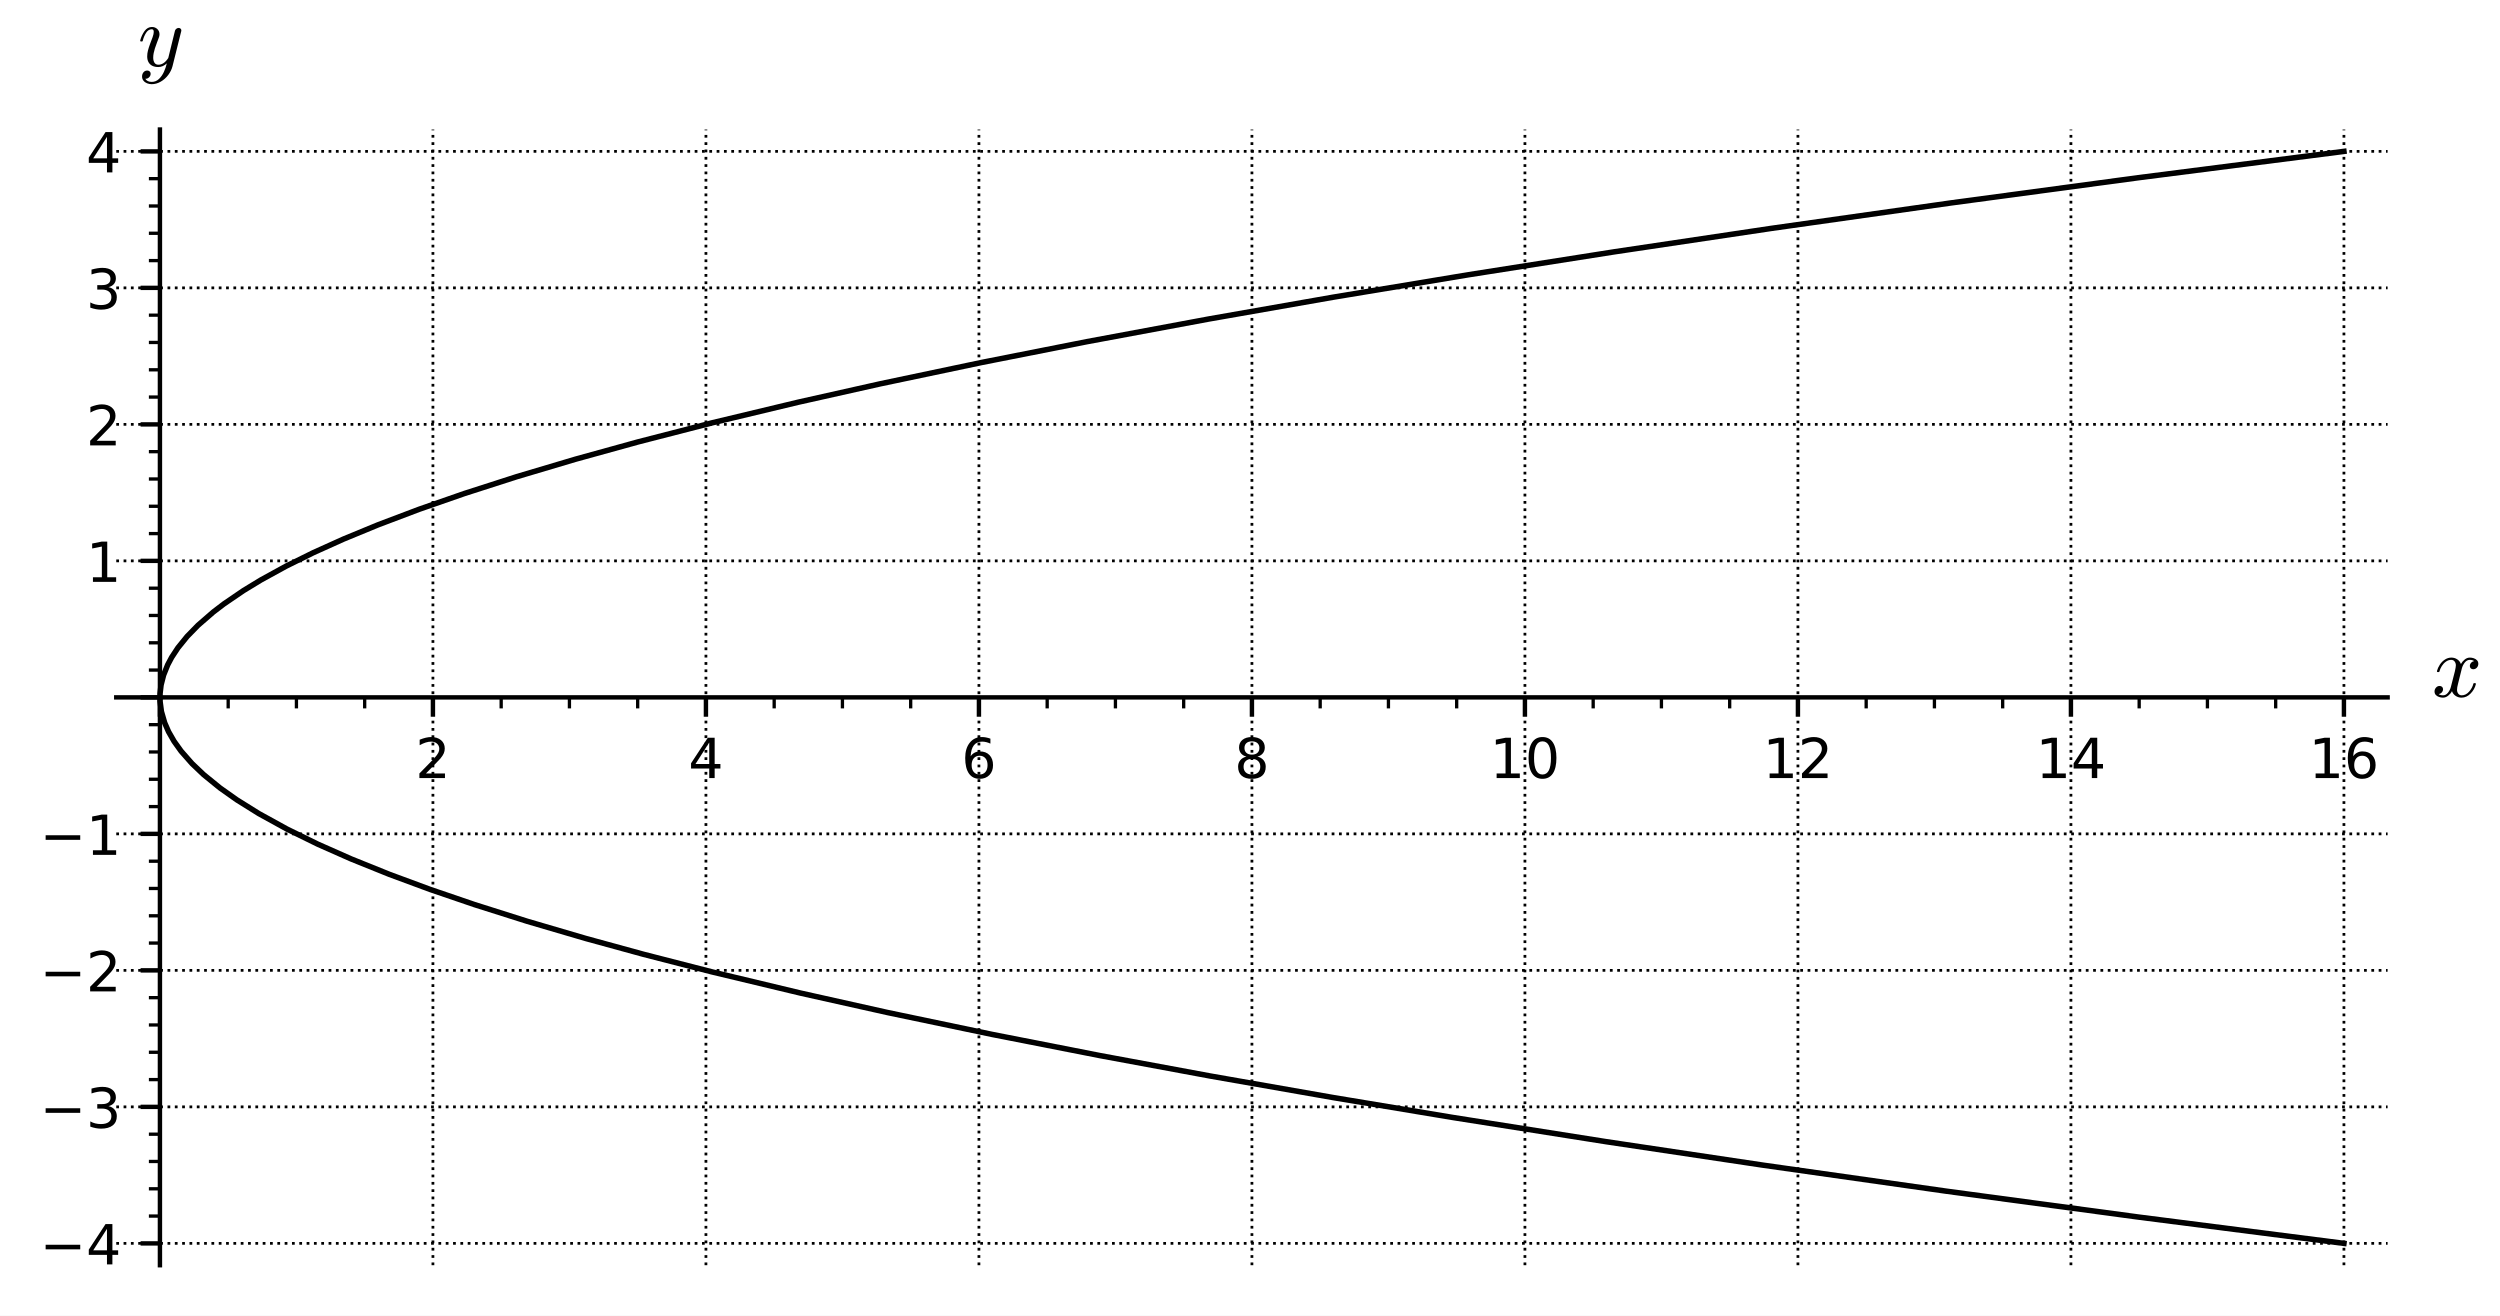
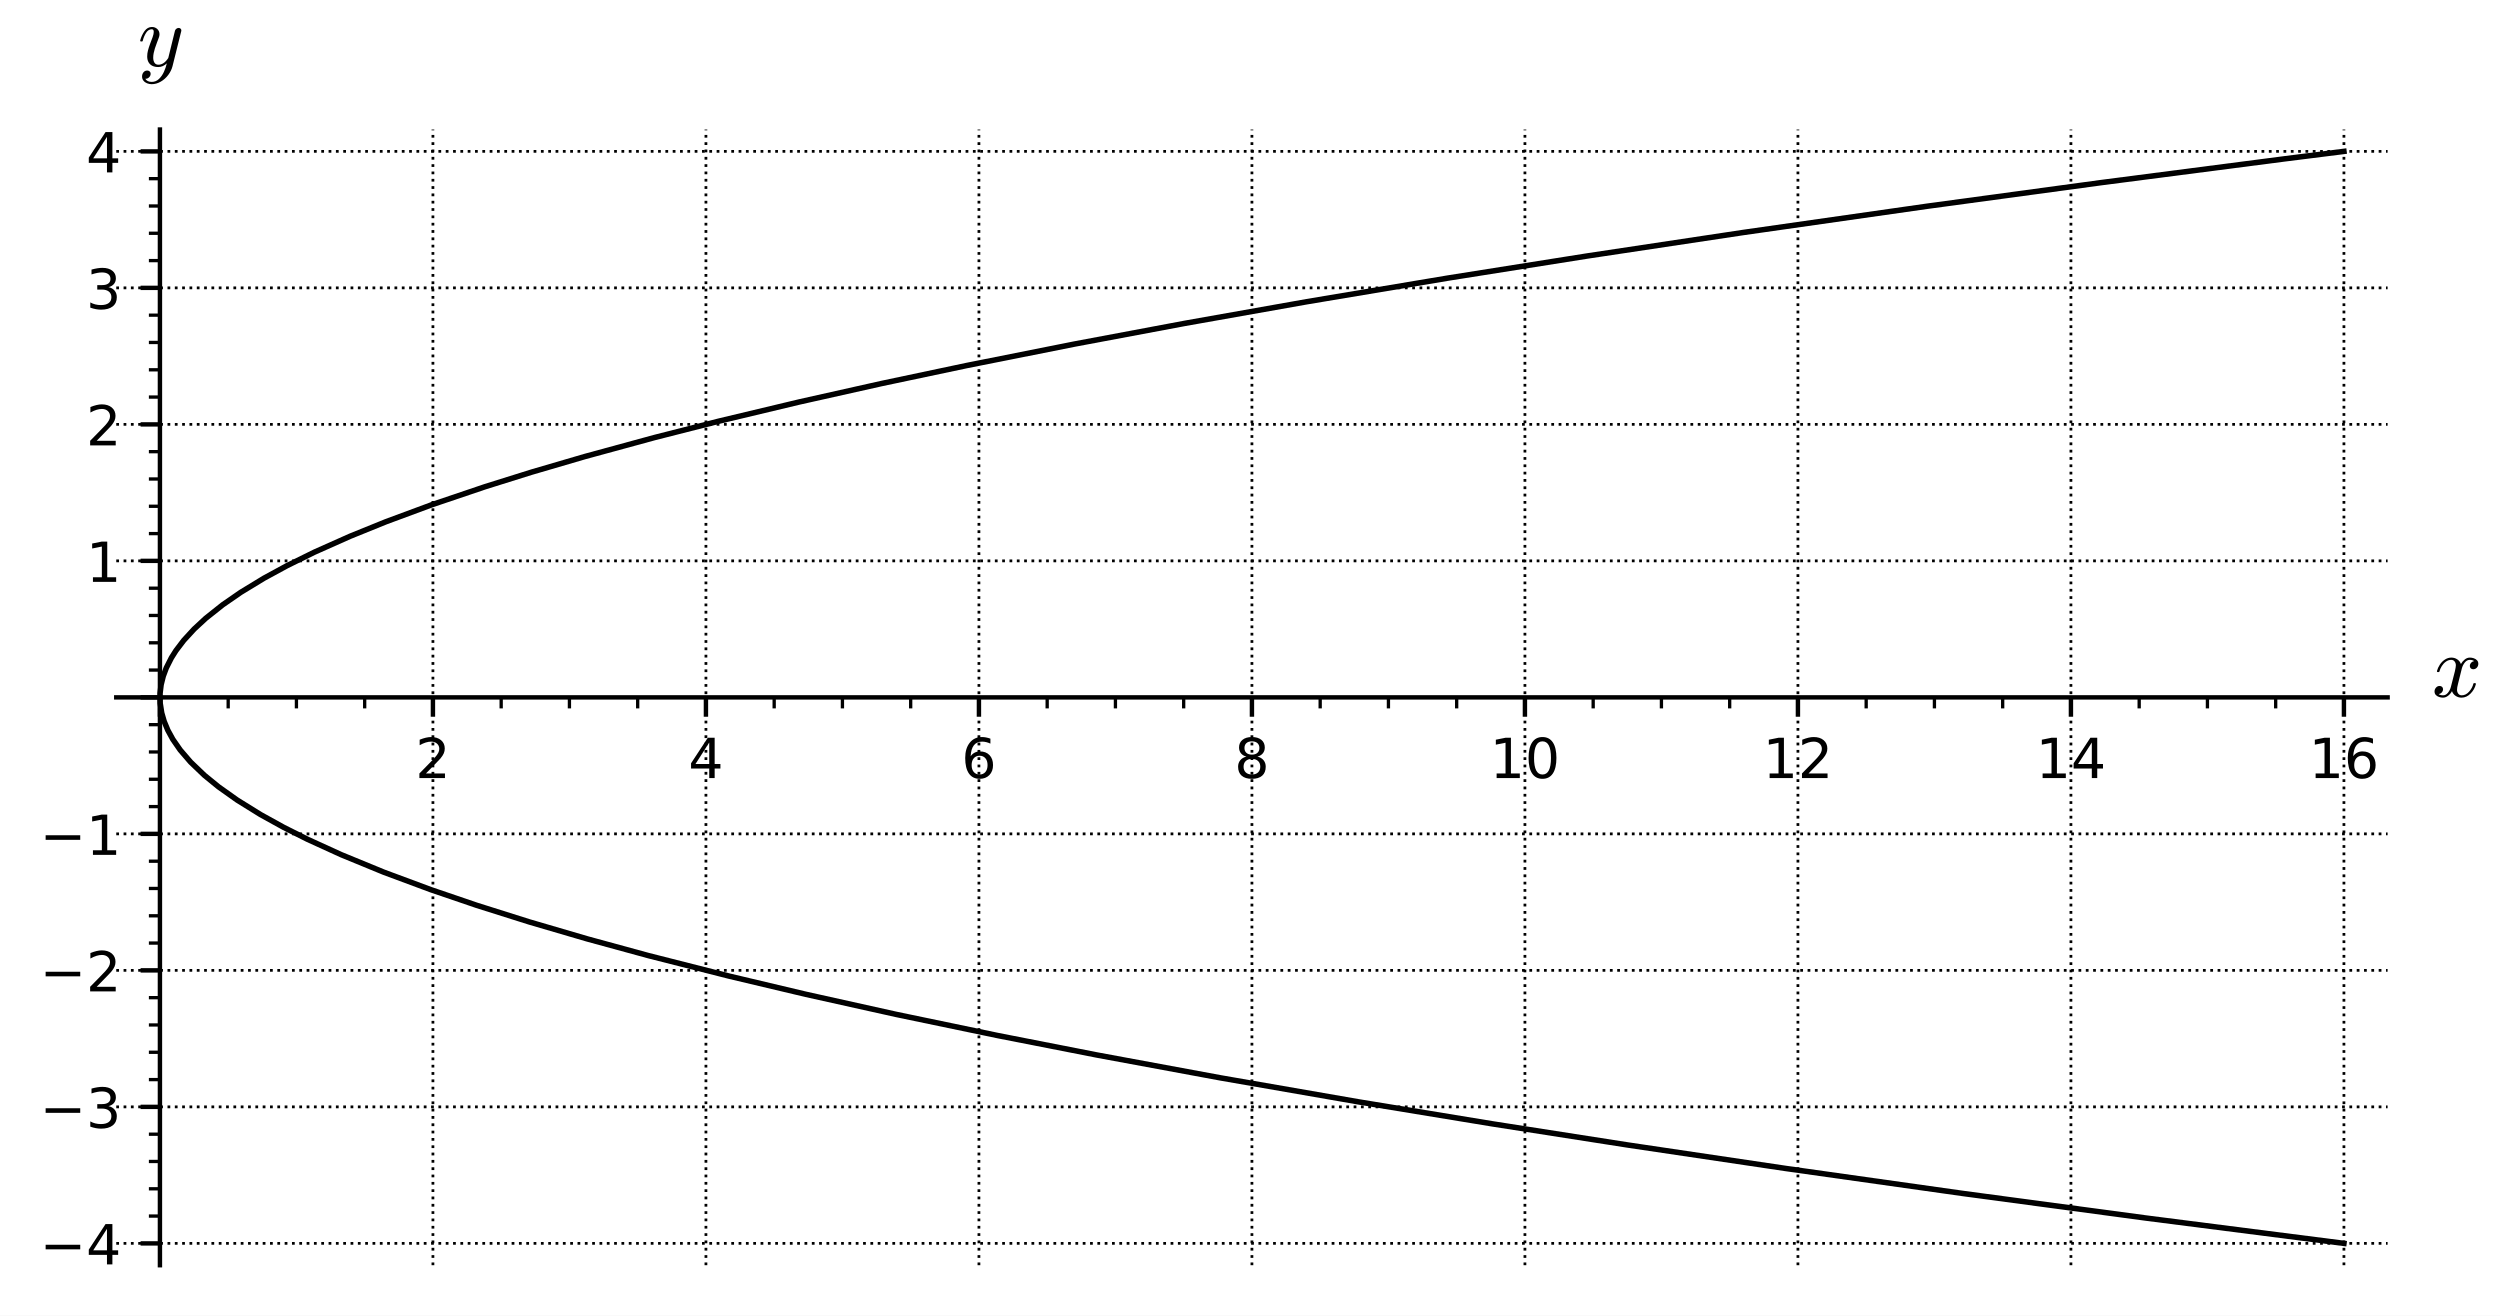
<svg xmlns="http://www.w3.org/2000/svg" xmlns:xlink="http://www.w3.org/1999/xlink" width="452.42pt" height="238.09pt" viewBox="0 0 452.42 238.09" version="1.1">
  <defs>
    <style type="text/css">*{stroke-linejoin: round; stroke-linecap: butt}</style>
  </defs>
  <g id="figure_1">
    <g id="patch_1">
      <path d="M 0 238.09  L 452.42 238.09  L 452.42 0  L 0 0  z " style="fill: #ffffff" />
    </g>
    <g id="axes_1">
      <g id="patch_2">
        <path d="M 21.038 228.964  L 432.08 228.964  L 432.08 23.442  L 21.038 23.442  z " style="fill: #ffffff" />
      </g>
      <g id="matplotlib.axis_1">
        <g id="xtick_1">
          <g id="line2d_1">
-             <path d="M 28.942 228.964  L 28.942 23.442  " clip-path="url(#p0430f685e8)" style="fill: none; stroke-dasharray: 0.5,0.825; stroke-dashoffset: 0; stroke: #000000; stroke-width: 0.5" />
+             <path d="M 28.942 228.964  L 28.942 23.442  " clip-path="url(#p45ef3d6499)" style="fill: none; stroke-dasharray: 0.5,0.825; stroke-dashoffset: 0; stroke: #000000; stroke-width: 0.5" />
          </g>
          <g id="line2d_2">
            <defs>
-               <path id="m84b4fc9e7e" d="M 0 0  L 0 3.5  " style="stroke: #000000; stroke-width: 0.8" />
+               <path id="m0d333bd5d6" d="M 0 0  L 0 3.5  " style="stroke: #000000; stroke-width: 0.8" />
            </defs>
            <g>
-               <use xlink:href="#m84b4fc9e7e" x="28.942" y="126.203" style="stroke: #000000; stroke-width: 0.8" />
+               <use xlink:href="#m0d333bd5d6" x="28.942" y="126.203" style="stroke: #000000; stroke-width: 0.8" />
            </g>
          </g>
        </g>
        <g id="xtick_2">
          <g id="line2d_3">
-             <path d="M 78.346 228.964  L 78.346 23.442  " clip-path="url(#p0430f685e8)" style="fill: none; stroke-dasharray: 0.5,0.825; stroke-dashoffset: 0; stroke: #000000; stroke-width: 0.5" />
+             <path d="M 78.346 228.964  L 78.346 23.442  " clip-path="url(#p45ef3d6499)" style="fill: none; stroke-dasharray: 0.5,0.825; stroke-dashoffset: 0; stroke: #000000; stroke-width: 0.5" />
          </g>
          <g id="line2d_4">
            <g>
-               <use xlink:href="#m84b4fc9e7e" x="78.346" y="126.203" style="stroke: #000000; stroke-width: 0.8" />
+               <use xlink:href="#m0d333bd5d6" x="78.346" y="126.203" style="stroke: #000000; stroke-width: 0.8" />
            </g>
          </g>
          <g id="text_1">
-             <g transform="translate(75.16511 140.8016) scale(0.1 -0.1)">
+             <g transform="translate(75.16512 140.8016) scale(0.1 -0.1)">
              <defs>
                <path id="DejaVuSans-32" d="M 1228 531  L 3431 531  L 3431 0  L 469 0  L 469 531  Q 828 903 1448 1529  Q 2069 2156 2228 2338  Q 2531 2678 2651 2914  Q 2772 3150 2772 3378  Q 2772 3750 2511 3984  Q 2250 4219 1831 4219  Q 1534 4219 1204 4116  Q 875 4013 500 3803  L 500 4441  Q 881 4594 1212 4672  Q 1544 4750 1819 4750  Q 2544 4750 2975 4387  Q 3406 4025 3406 3419  Q 3406 3131 3298 2873  Q 3191 2616 2906 2266  Q 2828 2175 2409 1742  Q 1991 1309 1228 531  z " transform="scale(0.015625)" />
              </defs>
              <use xlink:href="#DejaVuSans-32" />
            </g>
          </g>
        </g>
        <g id="xtick_3">
          <g id="line2d_5">
-             <path d="M 127.751 228.964  L 127.751 23.442  " clip-path="url(#p0430f685e8)" style="fill: none; stroke-dasharray: 0.5,0.825; stroke-dashoffset: 0; stroke: #000000; stroke-width: 0.5" />
+             <path d="M 127.751 228.964  L 127.751 23.442  " clip-path="url(#p45ef3d6499)" style="fill: none; stroke-dasharray: 0.5,0.825; stroke-dashoffset: 0; stroke: #000000; stroke-width: 0.5" />
          </g>
          <g id="line2d_6">
            <g>
-               <use xlink:href="#m84b4fc9e7e" x="127.751" y="126.203" style="stroke: #000000; stroke-width: 0.8" />
+               <use xlink:href="#m0d333bd5d6" x="127.751" y="126.203" style="stroke: #000000; stroke-width: 0.8" />
            </g>
          </g>
          <g id="text_2">
            <g transform="translate(124.5693 140.8016) scale(0.1 -0.1)">
              <defs>
                <path id="DejaVuSans-34" d="M 2419 4116  L 825 1625  L 2419 1625  L 2419 4116  z M 2253 4666  L 3047 4666  L 3047 1625  L 3713 1625  L 3713 1100  L 3047 1100  L 3047 0  L 2419 0  L 2419 1100  L 313 1100  L 313 1709  L 2253 4666  z " transform="scale(0.015625)" />
              </defs>
              <use xlink:href="#DejaVuSans-34" />
            </g>
          </g>
        </g>
        <g id="xtick_4">
          <g id="line2d_7">
-             <path d="M 177.155 228.964  L 177.155 23.442  " clip-path="url(#p0430f685e8)" style="fill: none; stroke-dasharray: 0.5,0.825; stroke-dashoffset: 0; stroke: #000000; stroke-width: 0.5" />
+             <path d="M 177.155 228.964  L 177.155 23.442  " clip-path="url(#p45ef3d6499)" style="fill: none; stroke-dasharray: 0.5,0.825; stroke-dashoffset: 0; stroke: #000000; stroke-width: 0.5" />
          </g>
          <g id="line2d_8">
            <g>
-               <use xlink:href="#m84b4fc9e7e" x="177.155" y="126.203" style="stroke: #000000; stroke-width: 0.8" />
+               <use xlink:href="#m0d333bd5d6" x="177.155" y="126.203" style="stroke: #000000; stroke-width: 0.8" />
            </g>
          </g>
          <g id="text_3">
-             <g transform="translate(173.9734 140.8016) scale(0.1 -0.1)">
+             <g transform="translate(173.9735 140.8016) scale(0.1 -0.1)">
              <defs>
                <path id="DejaVuSans-36" d="M 2113 2584  Q 1688 2584 1439 2293  Q 1191 2003 1191 1497  Q 1191 994 1439 701  Q 1688 409 2113 409  Q 2538 409 2786 701  Q 3034 994 3034 1497  Q 3034 2003 2786 2293  Q 2538 2584 2113 2584  z M 3366 4563  L 3366 3988  Q 3128 4100 2886 4159  Q 2644 4219 2406 4219  Q 1781 4219 1451 3797  Q 1122 3375 1075 2522  Q 1259 2794 1537 2939  Q 1816 3084 2150 3084  Q 2853 3084 3261 2657  Q 3669 2231 3669 1497  Q 3669 778 3244 343  Q 2819 -91 2113 -91  Q 1303 -91 875 529  Q 447 1150 447 2328  Q 447 3434 972 4092  Q 1497 4750 2381 4750  Q 2619 4750 2861 4703  Q 3103 4656 3366 4563  z " transform="scale(0.015625)" />
              </defs>
              <use xlink:href="#DejaVuSans-36" />
            </g>
          </g>
        </g>
        <g id="xtick_5">
          <g id="line2d_9">
-             <path d="M 226.559 228.964  L 226.559 23.442  " clip-path="url(#p0430f685e8)" style="fill: none; stroke-dasharray: 0.5,0.825; stroke-dashoffset: 0; stroke: #000000; stroke-width: 0.5" />
+             <path d="M 226.559 228.964  L 226.559 23.442  " clip-path="url(#p45ef3d6499)" style="fill: none; stroke-dasharray: 0.5,0.825; stroke-dashoffset: 0; stroke: #000000; stroke-width: 0.5" />
          </g>
          <g id="line2d_10">
            <g>
-               <use xlink:href="#m84b4fc9e7e" x="226.559" y="126.203" style="stroke: #000000; stroke-width: 0.8" />
+               <use xlink:href="#m0d333bd5d6" x="226.559" y="126.203" style="stroke: #000000; stroke-width: 0.8" />
            </g>
          </g>
          <g id="text_4">
-             <g transform="translate(223.3776 140.8016) scale(0.1 -0.1)">
+             <g transform="translate(223.3777 140.8016) scale(0.1 -0.1)">
              <defs>
                <path id="DejaVuSans-38" d="M 2034 2216  Q 1584 2216 1326 1975  Q 1069 1734 1069 1313  Q 1069 891 1326 650  Q 1584 409 2034 409  Q 2484 409 2743 651  Q 3003 894 3003 1313  Q 3003 1734 2745 1975  Q 2488 2216 2034 2216  z M 1403 2484  Q 997 2584 770 2862  Q 544 3141 544 3541  Q 544 4100 942 4425  Q 1341 4750 2034 4750  Q 2731 4750 3128 4425  Q 3525 4100 3525 3541  Q 3525 3141 3298 2862  Q 3072 2584 2669 2484  Q 3125 2378 3379 2068  Q 3634 1759 3634 1313  Q 3634 634 3220 271  Q 2806 -91 2034 -91  Q 1263 -91 848 271  Q 434 634 434 1313  Q 434 1759 690 2068  Q 947 2378 1403 2484  z M 1172 3481  Q 1172 3119 1398 2916  Q 1625 2713 2034 2713  Q 2441 2713 2670 2916  Q 2900 3119 2900 3481  Q 2900 3844 2670 4047  Q 2441 4250 2034 4250  Q 1625 4250 1398 4047  Q 1172 3844 1172 3481  z " transform="scale(0.015625)" />
              </defs>
              <use xlink:href="#DejaVuSans-38" />
            </g>
          </g>
        </g>
        <g id="xtick_6">
          <g id="line2d_11">
-             <path d="M 275.963 228.964  L 275.963 23.442  " clip-path="url(#p0430f685e8)" style="fill: none; stroke-dasharray: 0.5,0.825; stroke-dashoffset: 0; stroke: #000000; stroke-width: 0.5" />
+             <path d="M 275.963 228.964  L 275.963 23.442  " clip-path="url(#p45ef3d6499)" style="fill: none; stroke-dasharray: 0.5,0.825; stroke-dashoffset: 0; stroke: #000000; stroke-width: 0.5" />
          </g>
          <g id="line2d_12">
            <g>
-               <use xlink:href="#m84b4fc9e7e" x="275.963" y="126.203" style="stroke: #000000; stroke-width: 0.8" />
+               <use xlink:href="#m0d333bd5d6" x="275.963" y="126.203" style="stroke: #000000; stroke-width: 0.8" />
            </g>
          </g>
          <g id="text_5">
-             <g transform="translate(269.6005 140.8016) scale(0.1 -0.1)">
+             <g transform="translate(269.6006 140.8016) scale(0.1 -0.1)">
              <defs>
                <path id="DejaVuSans-31" d="M 794 531  L 1825 531  L 1825 4091  L 703 3866  L 703 4441  L 1819 4666  L 2450 4666  L 2450 531  L 3481 531  L 3481 0  L 794 0  L 794 531  z " transform="scale(0.015625)" />
                <path id="DejaVuSans-30" d="M 2034 4250  Q 1547 4250 1301 3770  Q 1056 3291 1056 2328  Q 1056 1369 1301 889  Q 1547 409 2034 409  Q 2525 409 2770 889  Q 3016 1369 3016 2328  Q 3016 3291 2770 3770  Q 2525 4250 2034 4250  z M 2034 4750  Q 2819 4750 3233 4129  Q 3647 3509 3647 2328  Q 3647 1150 3233 529  Q 2819 -91 2034 -91  Q 1250 -91 836 529  Q 422 1150 422 2328  Q 422 3509 836 4129  Q 1250 4750 2034 4750  z " transform="scale(0.015625)" />
              </defs>
              <use xlink:href="#DejaVuSans-31" />
              <use xlink:href="#DejaVuSans-30" x="63.623" />
            </g>
          </g>
        </g>
        <g id="xtick_7">
          <g id="line2d_13">
-             <path d="M 325.367 228.964  L 325.367 23.442  " clip-path="url(#p0430f685e8)" style="fill: none; stroke-dasharray: 0.5,0.825; stroke-dashoffset: 0; stroke: #000000; stroke-width: 0.5" />
+             <path d="M 325.367 228.964  L 325.367 23.442  " clip-path="url(#p45ef3d6499)" style="fill: none; stroke-dasharray: 0.5,0.825; stroke-dashoffset: 0; stroke: #000000; stroke-width: 0.5" />
          </g>
          <g id="line2d_14">
            <g>
-               <use xlink:href="#m84b4fc9e7e" x="325.367" y="126.203" style="stroke: #000000; stroke-width: 0.8" />
+               <use xlink:href="#m0d333bd5d6" x="325.367" y="126.203" style="stroke: #000000; stroke-width: 0.8" />
            </g>
          </g>
          <g id="text_6">
-             <g transform="translate(319.0047 140.8016) scale(0.1 -0.1)">
+             <g transform="translate(319.0048 140.8016) scale(0.1 -0.1)">
              <use xlink:href="#DejaVuSans-31" />
              <use xlink:href="#DejaVuSans-32" x="63.623" />
            </g>
          </g>
        </g>
        <g id="xtick_8">
          <g id="line2d_15">
-             <path d="M 374.771 228.964  L 374.771 23.442  " clip-path="url(#p0430f685e8)" style="fill: none; stroke-dasharray: 0.5,0.825; stroke-dashoffset: 0; stroke: #000000; stroke-width: 0.5" />
+             <path d="M 374.771 228.964  L 374.771 23.442  " clip-path="url(#p45ef3d6499)" style="fill: none; stroke-dasharray: 0.5,0.825; stroke-dashoffset: 0; stroke: #000000; stroke-width: 0.5" />
          </g>
          <g id="line2d_16">
            <g>
-               <use xlink:href="#m84b4fc9e7e" x="374.771" y="126.203" style="stroke: #000000; stroke-width: 0.8" />
+               <use xlink:href="#m0d333bd5d6" x="374.771" y="126.203" style="stroke: #000000; stroke-width: 0.8" />
            </g>
          </g>
          <g id="text_7">
-             <g transform="translate(368.4089 140.8016) scale(0.1 -0.1)">
+             <g transform="translate(368.409 140.8016) scale(0.1 -0.1)">
              <use xlink:href="#DejaVuSans-31" />
              <use xlink:href="#DejaVuSans-34" x="63.623" />
            </g>
          </g>
        </g>
        <g id="xtick_9">
          <g id="line2d_17">
-             <path d="M 424.176 228.964  L 424.176 23.442  " clip-path="url(#p0430f685e8)" style="fill: none; stroke-dasharray: 0.5,0.825; stroke-dashoffset: 0; stroke: #000000; stroke-width: 0.5" />
+             <path d="M 424.176 228.964  L 424.176 23.442  " clip-path="url(#p45ef3d6499)" style="fill: none; stroke-dasharray: 0.5,0.825; stroke-dashoffset: 0; stroke: #000000; stroke-width: 0.5" />
          </g>
          <g id="line2d_18">
            <g>
-               <use xlink:href="#m84b4fc9e7e" x="424.176" y="126.203" style="stroke: #000000; stroke-width: 0.8" />
+               <use xlink:href="#m0d333bd5d6" x="424.176" y="126.203" style="stroke: #000000; stroke-width: 0.8" />
            </g>
          </g>
          <g id="text_8">
-             <g transform="translate(417.8131 140.8016) scale(0.1 -0.1)">
+             <g transform="translate(417.8132 140.8016) scale(0.1 -0.1)">
              <use xlink:href="#DejaVuSans-31" />
              <use xlink:href="#DejaVuSans-36" x="63.623" />
            </g>
          </g>
        </g>
        <g id="xtick_10">
          <g id="line2d_19">
            <defs>
-               <path id="mc4061a66c7" d="M 0 0  L 0 2  " style="stroke: #000000; stroke-width: 0.6" />
+               <path id="mef9c9b6885" d="M 0 0  L 0 2  " style="stroke: #000000; stroke-width: 0.6" />
            </defs>
            <g>
-               <use xlink:href="#mc4061a66c7" x="41.293" y="126.203" style="stroke: #000000; stroke-width: 0.6" />
+               <use xlink:href="#mef9c9b6885" x="41.293" y="126.203" style="stroke: #000000; stroke-width: 0.6" />
            </g>
          </g>
        </g>
        <g id="xtick_11">
          <g id="line2d_20">
            <g>
-               <use xlink:href="#mc4061a66c7" x="53.644" y="126.203" style="stroke: #000000; stroke-width: 0.6" />
+               <use xlink:href="#mef9c9b6885" x="53.644" y="126.203" style="stroke: #000000; stroke-width: 0.6" />
            </g>
          </g>
        </g>
        <g id="xtick_12">
          <g id="line2d_21">
            <g>
-               <use xlink:href="#mc4061a66c7" x="65.995" y="126.203" style="stroke: #000000; stroke-width: 0.6" />
+               <use xlink:href="#mef9c9b6885" x="65.995" y="126.203" style="stroke: #000000; stroke-width: 0.6" />
            </g>
          </g>
        </g>
        <g id="xtick_13">
          <g id="line2d_22">
            <g>
-               <use xlink:href="#mc4061a66c7" x="90.697" y="126.203" style="stroke: #000000; stroke-width: 0.6" />
+               <use xlink:href="#mef9c9b6885" x="90.697" y="126.203" style="stroke: #000000; stroke-width: 0.6" />
            </g>
          </g>
        </g>
        <g id="xtick_14">
          <g id="line2d_23">
            <g>
-               <use xlink:href="#mc4061a66c7" x="103.048" y="126.203" style="stroke: #000000; stroke-width: 0.6" />
+               <use xlink:href="#mef9c9b6885" x="103.048" y="126.203" style="stroke: #000000; stroke-width: 0.6" />
            </g>
          </g>
        </g>
        <g id="xtick_15">
          <g id="line2d_24">
            <g>
-               <use xlink:href="#mc4061a66c7" x="115.399" y="126.203" style="stroke: #000000; stroke-width: 0.6" />
+               <use xlink:href="#mef9c9b6885" x="115.4" y="126.203" style="stroke: #000000; stroke-width: 0.6" />
            </g>
          </g>
        </g>
        <g id="xtick_16">
          <g id="line2d_25">
            <g>
-               <use xlink:href="#mc4061a66c7" x="140.102" y="126.203" style="stroke: #000000; stroke-width: 0.6" />
+               <use xlink:href="#mef9c9b6885" x="140.102" y="126.203" style="stroke: #000000; stroke-width: 0.6" />
            </g>
          </g>
        </g>
        <g id="xtick_17">
          <g id="line2d_26">
            <g>
-               <use xlink:href="#mc4061a66c7" x="152.453" y="126.203" style="stroke: #000000; stroke-width: 0.6" />
+               <use xlink:href="#mef9c9b6885" x="152.453" y="126.203" style="stroke: #000000; stroke-width: 0.6" />
            </g>
          </g>
        </g>
        <g id="xtick_18">
          <g id="line2d_27">
            <g>
-               <use xlink:href="#mc4061a66c7" x="164.804" y="126.203" style="stroke: #000000; stroke-width: 0.6" />
+               <use xlink:href="#mef9c9b6885" x="164.804" y="126.203" style="stroke: #000000; stroke-width: 0.6" />
            </g>
          </g>
        </g>
        <g id="xtick_19">
          <g id="line2d_28">
            <g>
-               <use xlink:href="#mc4061a66c7" x="189.506" y="126.203" style="stroke: #000000; stroke-width: 0.6" />
+               <use xlink:href="#mef9c9b6885" x="189.506" y="126.203" style="stroke: #000000; stroke-width: 0.6" />
            </g>
          </g>
        </g>
        <g id="xtick_20">
          <g id="line2d_29">
            <g>
-               <use xlink:href="#mc4061a66c7" x="201.857" y="126.203" style="stroke: #000000; stroke-width: 0.6" />
+               <use xlink:href="#mef9c9b6885" x="201.857" y="126.203" style="stroke: #000000; stroke-width: 0.6" />
            </g>
          </g>
        </g>
        <g id="xtick_21">
          <g id="line2d_30">
            <g>
-               <use xlink:href="#mc4061a66c7" x="214.208" y="126.203" style="stroke: #000000; stroke-width: 0.6" />
+               <use xlink:href="#mef9c9b6885" x="214.208" y="126.203" style="stroke: #000000; stroke-width: 0.6" />
            </g>
          </g>
        </g>
        <g id="xtick_22">
          <g id="line2d_31">
            <g>
-               <use xlink:href="#mc4061a66c7" x="238.91" y="126.203" style="stroke: #000000; stroke-width: 0.6" />
+               <use xlink:href="#mef9c9b6885" x="238.91" y="126.203" style="stroke: #000000; stroke-width: 0.6" />
            </g>
          </g>
        </g>
        <g id="xtick_23">
          <g id="line2d_32">
            <g>
-               <use xlink:href="#mc4061a66c7" x="251.261" y="126.203" style="stroke: #000000; stroke-width: 0.6" />
+               <use xlink:href="#mef9c9b6885" x="251.261" y="126.203" style="stroke: #000000; stroke-width: 0.6" />
            </g>
          </g>
        </g>
        <g id="xtick_24">
          <g id="line2d_33">
            <g>
-               <use xlink:href="#mc4061a66c7" x="263.612" y="126.203" style="stroke: #000000; stroke-width: 0.6" />
+               <use xlink:href="#mef9c9b6885" x="263.612" y="126.203" style="stroke: #000000; stroke-width: 0.6" />
            </g>
          </g>
        </g>
        <g id="xtick_25">
          <g id="line2d_34">
            <g>
-               <use xlink:href="#mc4061a66c7" x="288.314" y="126.203" style="stroke: #000000; stroke-width: 0.6" />
+               <use xlink:href="#mef9c9b6885" x="288.314" y="126.203" style="stroke: #000000; stroke-width: 0.6" />
            </g>
          </g>
        </g>
        <g id="xtick_26">
          <g id="line2d_35">
            <g>
-               <use xlink:href="#mc4061a66c7" x="300.665" y="126.203" style="stroke: #000000; stroke-width: 0.6" />
+               <use xlink:href="#mef9c9b6885" x="300.665" y="126.203" style="stroke: #000000; stroke-width: 0.6" />
            </g>
          </g>
        </g>
        <g id="xtick_27">
          <g id="line2d_36">
            <g>
-               <use xlink:href="#mc4061a66c7" x="313.016" y="126.203" style="stroke: #000000; stroke-width: 0.6" />
+               <use xlink:href="#mef9c9b6885" x="313.016" y="126.203" style="stroke: #000000; stroke-width: 0.6" />
            </g>
          </g>
        </g>
        <g id="xtick_28">
          <g id="line2d_37">
            <g>
-               <use xlink:href="#mc4061a66c7" x="337.718" y="126.203" style="stroke: #000000; stroke-width: 0.6" />
+               <use xlink:href="#mef9c9b6885" x="337.718" y="126.203" style="stroke: #000000; stroke-width: 0.6" />
            </g>
          </g>
        </g>
        <g id="xtick_29">
          <g id="line2d_38">
            <g>
-               <use xlink:href="#mc4061a66c7" x="350.069" y="126.203" style="stroke: #000000; stroke-width: 0.6" />
+               <use xlink:href="#mef9c9b6885" x="350.069" y="126.203" style="stroke: #000000; stroke-width: 0.6" />
            </g>
          </g>
        </g>
        <g id="xtick_30">
          <g id="line2d_39">
            <g>
-               <use xlink:href="#mc4061a66c7" x="362.42" y="126.203" style="stroke: #000000; stroke-width: 0.6" />
+               <use xlink:href="#mef9c9b6885" x="362.42" y="126.203" style="stroke: #000000; stroke-width: 0.6" />
            </g>
          </g>
        </g>
        <g id="xtick_31">
          <g id="line2d_40">
            <g>
-               <use xlink:href="#mc4061a66c7" x="387.122" y="126.203" style="stroke: #000000; stroke-width: 0.6" />
+               <use xlink:href="#mef9c9b6885" x="387.123" y="126.203" style="stroke: #000000; stroke-width: 0.6" />
            </g>
          </g>
        </g>
        <g id="xtick_32">
          <g id="line2d_41">
            <g>
-               <use xlink:href="#mc4061a66c7" x="399.473" y="126.203" style="stroke: #000000; stroke-width: 0.6" />
+               <use xlink:href="#mef9c9b6885" x="399.474" y="126.203" style="stroke: #000000; stroke-width: 0.6" />
            </g>
          </g>
        </g>
        <g id="xtick_33">
          <g id="line2d_42">
            <g>
-               <use xlink:href="#mc4061a66c7" x="411.825" y="126.203" style="stroke: #000000; stroke-width: 0.6" />
+               <use xlink:href="#mef9c9b6885" x="411.825" y="126.203" style="stroke: #000000; stroke-width: 0.6" />
            </g>
          </g>
        </g>
        <g id="text_9">
-           <g transform="translate(440.0802 126.2032) scale(0.16 -0.16)">
+           <g transform="translate(440.0803 126.2032) scale(0.16 -0.16)">
            <defs>
              <path id="Cmmi10-78" d="M 500 184  Q 613 97 819 97  Q 1019 97 1172 289  Q 1325 481 1381 709  L 1672 1844  Q 1741 2153 1741 2266  Q 1741 2425 1652 2544  Q 1563 2663 1403 2663  Q 1200 2663 1022 2536  Q 844 2409 722 2214  Q 600 2019 550 1819  Q 538 1778 500 1778  L 422 1778  Q 372 1778 372 1838  L 372 1856  Q 434 2094 584 2320  Q 734 2547 951 2687  Q 1169 2828 1416 2828  Q 1650 2828 1839 2703  Q 2028 2578 2106 2363  Q 2216 2559 2386 2693  Q 2556 2828 2759 2828  Q 2897 2828 3040 2779  Q 3184 2731 3275 2631  Q 3366 2531 3366 2381  Q 3366 2219 3261 2101  Q 3156 1984 2994 1984  Q 2891 1984 2822 2050  Q 2753 2116 2753 2216  Q 2753 2350 2845 2451  Q 2938 2553 3066 2572  Q 2950 2663 2747 2663  Q 2541 2663 2389 2472  Q 2238 2281 2175 2047  L 1894 916  Q 1825 659 1825 494  Q 1825 331 1917 214  Q 2009 97 2163 97  Q 2463 97 2698 361  Q 2934 625 3009 941  Q 3022 978 3059 978  L 3138 978  Q 3163 978 3178 961  Q 3194 944 3194 922  Q 3194 916 3188 903  Q 3097 522 2806 225  Q 2516 -72 2150 -72  Q 1916 -72 1727 54  Q 1538 181 1459 397  Q 1359 209 1182 68  Q 1006 -72 806 -72  Q 669 -72 523 -23  Q 378 25 287 125  Q 197 225 197 378  Q 197 528 301 651  Q 406 775 563 775  Q 669 775 741 711  Q 813 647 813 544  Q 813 409 723 309  Q 634 209 500 184  z " transform="scale(0.015625)" />
            </defs>
            <use xlink:href="#Cmmi10-78" transform="translate(0 0.8125)" />
          </g>
        </g>
      </g>
      <g id="matplotlib.axis_2">
        <g id="ytick_1">
          <g id="line2d_43">
-             <path d="M 21.038 225.012  L 432.08 225.012  " clip-path="url(#p0430f685e8)" style="fill: none; stroke-dasharray: 0.5,0.825; stroke-dashoffset: 0; stroke: #000000; stroke-width: 0.5" />
+             <path d="M 21.038 225.012  L 432.08 225.012  " clip-path="url(#p45ef3d6499)" style="fill: none; stroke-dasharray: 0.5,0.825; stroke-dashoffset: 0; stroke: #000000; stroke-width: 0.5" />
          </g>
          <g id="line2d_44">
            <defs>
-               <path id="m3a1abbedad" d="M 0 0  L -3.5 0  " style="stroke: #000000; stroke-width: 0.8" />
+               <path id="m257549f88f" d="M 0 0  L -3.5 0  " style="stroke: #000000; stroke-width: 0.8" />
            </defs>
            <g>
-               <use xlink:href="#m3a1abbedad" x="28.942" y="225.012" style="stroke: #000000; stroke-width: 0.8" />
+               <use xlink:href="#m257549f88f" x="28.942" y="225.012" style="stroke: #000000; stroke-width: 0.8" />
            </g>
          </g>
          <g id="text_10">
-             <g transform="translate(7.2 228.8107) scale(0.1 -0.1)">
+             <g transform="translate(7.2 228.8108) scale(0.1 -0.1)">
              <defs>
                <path id="DejaVuSans-2212" d="M 678 2272  L 4684 2272  L 4684 1741  L 678 1741  L 678 2272  z " transform="scale(0.015625)" />
              </defs>
              <use xlink:href="#DejaVuSans-2212" />
              <use xlink:href="#DejaVuSans-34" x="83.789" />
            </g>
          </g>
        </g>
        <g id="ytick_2">
          <g id="line2d_45">
-             <path d="M 21.038 200.309  L 432.08 200.309  " clip-path="url(#p0430f685e8)" style="fill: none; stroke-dasharray: 0.5,0.825; stroke-dashoffset: 0; stroke: #000000; stroke-width: 0.5" />
+             <path d="M 21.038 200.309  L 432.08 200.309  " clip-path="url(#p45ef3d6499)" style="fill: none; stroke-dasharray: 0.5,0.825; stroke-dashoffset: 0; stroke: #000000; stroke-width: 0.5" />
          </g>
          <g id="line2d_46">
            <g>
-               <use xlink:href="#m3a1abbedad" x="28.942" y="200.309" style="stroke: #000000; stroke-width: 0.8" />
+               <use xlink:href="#m257549f88f" x="28.942" y="200.309" style="stroke: #000000; stroke-width: 0.8" />
            </g>
          </g>
          <g id="text_11">
            <g transform="translate(7.2 204.1087) scale(0.1 -0.1)">
              <defs>
                <path id="DejaVuSans-33" d="M 2597 2516  Q 3050 2419 3304 2112  Q 3559 1806 3559 1356  Q 3559 666 3084 287  Q 2609 -91 1734 -91  Q 1441 -91 1130 -33  Q 819 25 488 141  L 488 750  Q 750 597 1062 519  Q 1375 441 1716 441  Q 2309 441 2620 675  Q 2931 909 2931 1356  Q 2931 1769 2642 2001  Q 2353 2234 1838 2234  L 1294 2234  L 1294 2753  L 1863 2753  Q 2328 2753 2575 2939  Q 2822 3125 2822 3475  Q 2822 3834 2567 4026  Q 2313 4219 1838 4219  Q 1578 4219 1281 4162  Q 984 4106 628 3988  L 628 4550  Q 988 4650 1302 4700  Q 1616 4750 1894 4750  Q 2613 4750 3031 4423  Q 3450 4097 3450 3541  Q 3450 3153 3228 2886  Q 3006 2619 2597 2516  z " transform="scale(0.015625)" />
              </defs>
              <use xlink:href="#DejaVuSans-2212" />
              <use xlink:href="#DejaVuSans-33" x="83.789" />
            </g>
          </g>
        </g>
        <g id="ytick_3">
          <g id="line2d_47">
-             <path d="M 21.038 175.607  L 432.08 175.607  " clip-path="url(#p0430f685e8)" style="fill: none; stroke-dasharray: 0.5,0.825; stroke-dashoffset: 0; stroke: #000000; stroke-width: 0.5" />
+             <path d="M 21.038 175.607  L 432.08 175.607  " clip-path="url(#p45ef3d6499)" style="fill: none; stroke-dasharray: 0.5,0.825; stroke-dashoffset: 0; stroke: #000000; stroke-width: 0.5" />
          </g>
          <g id="line2d_48">
            <g>
-               <use xlink:href="#m3a1abbedad" x="28.942" y="175.607" style="stroke: #000000; stroke-width: 0.8" />
+               <use xlink:href="#m257549f88f" x="28.942" y="175.607" style="stroke: #000000; stroke-width: 0.8" />
            </g>
          </g>
          <g id="text_12">
            <g transform="translate(7.2 179.4066) scale(0.1 -0.1)">
              <use xlink:href="#DejaVuSans-2212" />
              <use xlink:href="#DejaVuSans-32" x="83.789" />
            </g>
          </g>
        </g>
        <g id="ytick_4">
          <g id="line2d_49">
-             <path d="M 21.038 150.905  L 432.08 150.905  " clip-path="url(#p0430f685e8)" style="fill: none; stroke-dasharray: 0.5,0.825; stroke-dashoffset: 0; stroke: #000000; stroke-width: 0.5" />
+             <path d="M 21.038 150.905  L 432.08 150.905  " clip-path="url(#p45ef3d6499)" style="fill: none; stroke-dasharray: 0.5,0.825; stroke-dashoffset: 0; stroke: #000000; stroke-width: 0.5" />
          </g>
          <g id="line2d_50">
            <g>
-               <use xlink:href="#m3a1abbedad" x="28.942" y="150.905" style="stroke: #000000; stroke-width: 0.8" />
+               <use xlink:href="#m257549f88f" x="28.942" y="150.905" style="stroke: #000000; stroke-width: 0.8" />
            </g>
          </g>
          <g id="text_13">
            <g transform="translate(7.2 154.7045) scale(0.1 -0.1)">
              <use xlink:href="#DejaVuSans-2212" />
              <use xlink:href="#DejaVuSans-31" x="83.789" />
            </g>
          </g>
        </g>
        <g id="ytick_5">
          <g id="line2d_51">
-             <path d="M 21.038 126.203  L 432.08 126.203  " clip-path="url(#p0430f685e8)" style="fill: none; stroke-dasharray: 0.5,0.825; stroke-dashoffset: 0; stroke: #000000; stroke-width: 0.5" />
+             <path d="M 21.038 126.203  L 432.08 126.203  " clip-path="url(#p45ef3d6499)" style="fill: none; stroke-dasharray: 0.5,0.825; stroke-dashoffset: 0; stroke: #000000; stroke-width: 0.5" />
          </g>
          <g id="line2d_52">
            <g>
-               <use xlink:href="#m3a1abbedad" x="28.942" y="126.203" style="stroke: #000000; stroke-width: 0.8" />
+               <use xlink:href="#m257549f88f" x="28.942" y="126.203" style="stroke: #000000; stroke-width: 0.8" />
            </g>
          </g>
        </g>
        <g id="ytick_6">
          <g id="line2d_53">
-             <path d="M 21.038 101.501  L 432.08 101.501  " clip-path="url(#p0430f685e8)" style="fill: none; stroke-dasharray: 0.5,0.825; stroke-dashoffset: 0; stroke: #000000; stroke-width: 0.5" />
+             <path d="M 21.038 101.501  L 432.08 101.501  " clip-path="url(#p45ef3d6499)" style="fill: none; stroke-dasharray: 0.5,0.825; stroke-dashoffset: 0; stroke: #000000; stroke-width: 0.5" />
          </g>
          <g id="line2d_54">
            <g>
-               <use xlink:href="#m3a1abbedad" x="28.942" y="101.501" style="stroke: #000000; stroke-width: 0.8" />
+               <use xlink:href="#m257549f88f" x="28.942" y="101.501" style="stroke: #000000; stroke-width: 0.8" />
            </g>
          </g>
          <g id="text_14">
            <g transform="translate(15.57969 105.3003) scale(0.1 -0.1)">
              <use xlink:href="#DejaVuSans-31" />
            </g>
          </g>
        </g>
        <g id="ytick_7">
          <g id="line2d_55">
-             <path d="M 21.038 76.799  L 432.08 76.799  " clip-path="url(#p0430f685e8)" style="fill: none; stroke-dasharray: 0.5,0.825; stroke-dashoffset: 0; stroke: #000000; stroke-width: 0.5" />
+             <path d="M 21.038 76.799  L 432.08 76.799  " clip-path="url(#p45ef3d6499)" style="fill: none; stroke-dasharray: 0.5,0.825; stroke-dashoffset: 0; stroke: #000000; stroke-width: 0.5" />
          </g>
          <g id="line2d_56">
            <g>
-               <use xlink:href="#m3a1abbedad" x="28.942" y="76.799" style="stroke: #000000; stroke-width: 0.8" />
+               <use xlink:href="#m257549f88f" x="28.942" y="76.799" style="stroke: #000000; stroke-width: 0.8" />
            </g>
          </g>
          <g id="text_15">
-             <g transform="translate(15.57969 80.59822) scale(0.1 -0.1)">
+             <g transform="translate(15.57969 80.59824) scale(0.1 -0.1)">
              <use xlink:href="#DejaVuSans-32" />
            </g>
          </g>
        </g>
        <g id="ytick_8">
          <g id="line2d_57">
-             <path d="M 21.038 52.097  L 432.08 52.097  " clip-path="url(#p0430f685e8)" style="fill: none; stroke-dasharray: 0.5,0.825; stroke-dashoffset: 0; stroke: #000000; stroke-width: 0.5" />
+             <path d="M 21.038 52.097  L 432.08 52.097  " clip-path="url(#p45ef3d6499)" style="fill: none; stroke-dasharray: 0.5,0.825; stroke-dashoffset: 0; stroke: #000000; stroke-width: 0.5" />
          </g>
          <g id="line2d_58">
            <g>
-               <use xlink:href="#m3a1abbedad" x="28.942" y="52.097" style="stroke: #000000; stroke-width: 0.8" />
+               <use xlink:href="#m257549f88f" x="28.942" y="52.097" style="stroke: #000000; stroke-width: 0.8" />
            </g>
          </g>
          <g id="text_16">
-             <g transform="translate(15.57969 55.89614) scale(0.1 -0.1)">
+             <g transform="translate(15.57969 55.89615) scale(0.1 -0.1)">
              <use xlink:href="#DejaVuSans-33" />
            </g>
          </g>
        </g>
        <g id="ytick_9">
          <g id="line2d_59">
-             <path d="M 21.038 27.395  L 432.08 27.395  " clip-path="url(#p0430f685e8)" style="fill: none; stroke-dasharray: 0.5,0.825; stroke-dashoffset: 0; stroke: #000000; stroke-width: 0.5" />
+             <path d="M 21.038 27.395  L 432.08 27.395  " clip-path="url(#p45ef3d6499)" style="fill: none; stroke-dasharray: 0.5,0.825; stroke-dashoffset: 0; stroke: #000000; stroke-width: 0.5" />
          </g>
          <g id="line2d_60">
            <g>
-               <use xlink:href="#m3a1abbedad" x="28.942" y="27.395" style="stroke: #000000; stroke-width: 0.8" />
+               <use xlink:href="#m257549f88f" x="28.942" y="27.395" style="stroke: #000000; stroke-width: 0.8" />
            </g>
          </g>
          <g id="text_17">
            <g transform="translate(15.57969 31.19405) scale(0.1 -0.1)">
              <use xlink:href="#DejaVuSans-34" />
            </g>
          </g>
        </g>
        <g id="ytick_10">
          <g id="line2d_61">
            <defs>
-               <path id="m7207992b5d" d="M 0 0  L -2 0  " style="stroke: #000000; stroke-width: 0.6" />
+               <path id="m2ed97ecc85" d="M 0 0  L -2 0  " style="stroke: #000000; stroke-width: 0.6" />
            </defs>
            <g>
-               <use xlink:href="#m7207992b5d" x="28.942" y="220.071" style="stroke: #000000; stroke-width: 0.6" />
+               <use xlink:href="#m2ed97ecc85" x="28.942" y="220.071" style="stroke: #000000; stroke-width: 0.6" />
            </g>
          </g>
        </g>
        <g id="ytick_11">
          <g id="line2d_62">
            <g>
-               <use xlink:href="#m7207992b5d" x="28.942" y="215.131" style="stroke: #000000; stroke-width: 0.6" />
+               <use xlink:href="#m2ed97ecc85" x="28.942" y="215.131" style="stroke: #000000; stroke-width: 0.6" />
            </g>
          </g>
        </g>
        <g id="ytick_12">
          <g id="line2d_63">
            <g>
-               <use xlink:href="#m7207992b5d" x="28.942" y="210.19" style="stroke: #000000; stroke-width: 0.6" />
+               <use xlink:href="#m2ed97ecc85" x="28.942" y="210.19" style="stroke: #000000; stroke-width: 0.6" />
            </g>
          </g>
        </g>
        <g id="ytick_13">
          <g id="line2d_64">
            <g>
-               <use xlink:href="#m7207992b5d" x="28.942" y="205.25" style="stroke: #000000; stroke-width: 0.6" />
+               <use xlink:href="#m2ed97ecc85" x="28.942" y="205.25" style="stroke: #000000; stroke-width: 0.6" />
            </g>
          </g>
        </g>
        <g id="ytick_14">
          <g id="line2d_65">
            <g>
-               <use xlink:href="#m7207992b5d" x="28.942" y="195.369" style="stroke: #000000; stroke-width: 0.6" />
+               <use xlink:href="#m2ed97ecc85" x="28.942" y="195.369" style="stroke: #000000; stroke-width: 0.6" />
            </g>
          </g>
        </g>
        <g id="ytick_15">
          <g id="line2d_66">
            <g>
-               <use xlink:href="#m7207992b5d" x="28.942" y="190.429" style="stroke: #000000; stroke-width: 0.6" />
+               <use xlink:href="#m2ed97ecc85" x="28.942" y="190.429" style="stroke: #000000; stroke-width: 0.6" />
            </g>
          </g>
        </g>
        <g id="ytick_16">
          <g id="line2d_67">
            <g>
-               <use xlink:href="#m7207992b5d" x="28.942" y="185.488" style="stroke: #000000; stroke-width: 0.6" />
+               <use xlink:href="#m2ed97ecc85" x="28.942" y="185.488" style="stroke: #000000; stroke-width: 0.6" />
            </g>
          </g>
        </g>
        <g id="ytick_17">
          <g id="line2d_68">
            <g>
-               <use xlink:href="#m7207992b5d" x="28.942" y="180.548" style="stroke: #000000; stroke-width: 0.6" />
+               <use xlink:href="#m2ed97ecc85" x="28.942" y="180.548" style="stroke: #000000; stroke-width: 0.6" />
            </g>
          </g>
        </g>
        <g id="ytick_18">
          <g id="line2d_69">
            <g>
-               <use xlink:href="#m7207992b5d" x="28.942" y="170.667" style="stroke: #000000; stroke-width: 0.6" />
+               <use xlink:href="#m2ed97ecc85" x="28.942" y="170.667" style="stroke: #000000; stroke-width: 0.6" />
            </g>
          </g>
        </g>
        <g id="ytick_19">
          <g id="line2d_70">
            <g>
-               <use xlink:href="#m7207992b5d" x="28.942" y="165.727" style="stroke: #000000; stroke-width: 0.6" />
+               <use xlink:href="#m2ed97ecc85" x="28.942" y="165.727" style="stroke: #000000; stroke-width: 0.6" />
            </g>
          </g>
        </g>
        <g id="ytick_20">
          <g id="line2d_71">
            <g>
-               <use xlink:href="#m7207992b5d" x="28.942" y="160.786" style="stroke: #000000; stroke-width: 0.6" />
+               <use xlink:href="#m2ed97ecc85" x="28.942" y="160.786" style="stroke: #000000; stroke-width: 0.6" />
            </g>
          </g>
        </g>
        <g id="ytick_21">
          <g id="line2d_72">
            <g>
-               <use xlink:href="#m7207992b5d" x="28.942" y="155.846" style="stroke: #000000; stroke-width: 0.6" />
+               <use xlink:href="#m2ed97ecc85" x="28.942" y="155.846" style="stroke: #000000; stroke-width: 0.6" />
            </g>
          </g>
        </g>
        <g id="ytick_22">
          <g id="line2d_73">
            <g>
-               <use xlink:href="#m7207992b5d" x="28.942" y="145.965" style="stroke: #000000; stroke-width: 0.6" />
+               <use xlink:href="#m2ed97ecc85" x="28.942" y="145.965" style="stroke: #000000; stroke-width: 0.6" />
            </g>
          </g>
        </g>
        <g id="ytick_23">
          <g id="line2d_74">
            <g>
-               <use xlink:href="#m7207992b5d" x="28.942" y="141.024" style="stroke: #000000; stroke-width: 0.6" />
+               <use xlink:href="#m2ed97ecc85" x="28.942" y="141.024" style="stroke: #000000; stroke-width: 0.6" />
            </g>
          </g>
        </g>
        <g id="ytick_24">
          <g id="line2d_75">
            <g>
-               <use xlink:href="#m7207992b5d" x="28.942" y="136.084" style="stroke: #000000; stroke-width: 0.6" />
+               <use xlink:href="#m2ed97ecc85" x="28.942" y="136.084" style="stroke: #000000; stroke-width: 0.6" />
            </g>
          </g>
        </g>
        <g id="ytick_25">
          <g id="line2d_76">
            <g>
-               <use xlink:href="#m7207992b5d" x="28.942" y="131.144" style="stroke: #000000; stroke-width: 0.6" />
+               <use xlink:href="#m2ed97ecc85" x="28.942" y="131.144" style="stroke: #000000; stroke-width: 0.6" />
            </g>
          </g>
        </g>
        <g id="ytick_26">
          <g id="line2d_77">
            <g>
-               <use xlink:href="#m7207992b5d" x="28.942" y="121.263" style="stroke: #000000; stroke-width: 0.6" />
+               <use xlink:href="#m2ed97ecc85" x="28.942" y="121.263" style="stroke: #000000; stroke-width: 0.6" />
            </g>
          </g>
        </g>
        <g id="ytick_27">
          <g id="line2d_78">
            <g>
-               <use xlink:href="#m7207992b5d" x="28.942" y="116.322" style="stroke: #000000; stroke-width: 0.6" />
+               <use xlink:href="#m2ed97ecc85" x="28.942" y="116.322" style="stroke: #000000; stroke-width: 0.6" />
            </g>
          </g>
        </g>
        <g id="ytick_28">
          <g id="line2d_79">
            <g>
-               <use xlink:href="#m7207992b5d" x="28.942" y="111.382" style="stroke: #000000; stroke-width: 0.6" />
+               <use xlink:href="#m2ed97ecc85" x="28.942" y="111.382" style="stroke: #000000; stroke-width: 0.6" />
            </g>
          </g>
        </g>
        <g id="ytick_29">
          <g id="line2d_80">
            <g>
-               <use xlink:href="#m7207992b5d" x="28.942" y="106.442" style="stroke: #000000; stroke-width: 0.6" />
+               <use xlink:href="#m2ed97ecc85" x="28.942" y="106.442" style="stroke: #000000; stroke-width: 0.6" />
            </g>
          </g>
        </g>
        <g id="ytick_30">
          <g id="line2d_81">
            <g>
-               <use xlink:href="#m7207992b5d" x="28.942" y="96.561" style="stroke: #000000; stroke-width: 0.6" />
+               <use xlink:href="#m2ed97ecc85" x="28.942" y="96.561" style="stroke: #000000; stroke-width: 0.6" />
            </g>
          </g>
        </g>
        <g id="ytick_31">
          <g id="line2d_82">
            <g>
-               <use xlink:href="#m7207992b5d" x="28.942" y="91.62" style="stroke: #000000; stroke-width: 0.6" />
+               <use xlink:href="#m2ed97ecc85" x="28.942" y="91.62" style="stroke: #000000; stroke-width: 0.6" />
            </g>
          </g>
        </g>
        <g id="ytick_32">
          <g id="line2d_83">
            <g>
-               <use xlink:href="#m7207992b5d" x="28.942" y="86.68" style="stroke: #000000; stroke-width: 0.6" />
+               <use xlink:href="#m2ed97ecc85" x="28.942" y="86.68" style="stroke: #000000; stroke-width: 0.6" />
            </g>
          </g>
        </g>
        <g id="ytick_33">
          <g id="line2d_84">
            <g>
-               <use xlink:href="#m7207992b5d" x="28.942" y="81.739" style="stroke: #000000; stroke-width: 0.6" />
+               <use xlink:href="#m2ed97ecc85" x="28.942" y="81.739" style="stroke: #000000; stroke-width: 0.6" />
            </g>
          </g>
        </g>
        <g id="ytick_34">
          <g id="line2d_85">
            <g>
-               <use xlink:href="#m7207992b5d" x="28.942" y="71.859" style="stroke: #000000; stroke-width: 0.6" />
+               <use xlink:href="#m2ed97ecc85" x="28.942" y="71.859" style="stroke: #000000; stroke-width: 0.6" />
            </g>
          </g>
        </g>
        <g id="ytick_35">
          <g id="line2d_86">
            <g>
-               <use xlink:href="#m7207992b5d" x="28.942" y="66.918" style="stroke: #000000; stroke-width: 0.6" />
+               <use xlink:href="#m2ed97ecc85" x="28.942" y="66.918" style="stroke: #000000; stroke-width: 0.6" />
            </g>
          </g>
        </g>
        <g id="ytick_36">
          <g id="line2d_87">
            <g>
-               <use xlink:href="#m7207992b5d" x="28.942" y="61.978" style="stroke: #000000; stroke-width: 0.6" />
+               <use xlink:href="#m2ed97ecc85" x="28.942" y="61.978" style="stroke: #000000; stroke-width: 0.6" />
            </g>
          </g>
        </g>
        <g id="ytick_37">
          <g id="line2d_88">
            <g>
-               <use xlink:href="#m7207992b5d" x="28.942" y="57.037" style="stroke: #000000; stroke-width: 0.6" />
+               <use xlink:href="#m2ed97ecc85" x="28.942" y="57.037" style="stroke: #000000; stroke-width: 0.6" />
            </g>
          </g>
        </g>
        <g id="ytick_38">
          <g id="line2d_89">
            <g>
-               <use xlink:href="#m7207992b5d" x="28.942" y="47.157" style="stroke: #000000; stroke-width: 0.6" />
+               <use xlink:href="#m2ed97ecc85" x="28.942" y="47.157" style="stroke: #000000; stroke-width: 0.6" />
            </g>
          </g>
        </g>
        <g id="ytick_39">
          <g id="line2d_90">
            <g>
-               <use xlink:href="#m7207992b5d" x="28.942" y="42.216" style="stroke: #000000; stroke-width: 0.6" />
+               <use xlink:href="#m2ed97ecc85" x="28.942" y="42.216" style="stroke: #000000; stroke-width: 0.6" />
            </g>
          </g>
        </g>
        <g id="ytick_40">
          <g id="line2d_91">
            <g>
-               <use xlink:href="#m7207992b5d" x="28.942" y="37.276" style="stroke: #000000; stroke-width: 0.6" />
+               <use xlink:href="#m2ed97ecc85" x="28.942" y="37.276" style="stroke: #000000; stroke-width: 0.6" />
            </g>
          </g>
        </g>
        <g id="ytick_41">
          <g id="line2d_92">
            <g>
-               <use xlink:href="#m7207992b5d" x="28.942" y="32.335" style="stroke: #000000; stroke-width: 0.6" />
+               <use xlink:href="#m2ed97ecc85" x="28.942" y="32.335" style="stroke: #000000; stroke-width: 0.6" />
            </g>
          </g>
        </g>
        <g id="text_18">
          <g transform="translate(24.94219 12.0825) scale(0.16 -0.16)">
            <defs>
              <path id="Cmmi10-79" d="M 538 -916  Q 672 -1147 1006 -1147  Q 1309 -1147 1531 -934  Q 1753 -722 1889 -420  Q 2025 -119 2100 197  Q 1816 -72 1484 -72  Q 1231 -72 1053 15  Q 875 103 776 276  Q 678 450 678 697  Q 678 906 734 1126  Q 791 1347 892 1617  Q 994 1888 1069 2088  Q 1153 2322 1153 2472  Q 1153 2663 1013 2663  Q 759 2663 595 2402  Q 431 2141 353 1819  Q 341 1778 300 1778  L 225 1778  Q 172 1778 172 1838  L 172 1856  Q 275 2238 487 2533  Q 700 2828 1025 2828  Q 1253 2828 1411 2678  Q 1569 2528 1569 2297  Q 1569 2178 1516 2047  Q 1488 1969 1388 1706  Q 1288 1444 1234 1272  Q 1181 1100 1147 934  Q 1113 769 1113 603  Q 1113 391 1203 244  Q 1294 97 1491 97  Q 1888 97 2203 581  L 2688 2553  Q 2709 2638 2787 2698  Q 2866 2759 2956 2759  Q 3034 2759 3092 2709  Q 3150 2659 3150 2578  Q 3150 2541 3144 2528  L 2509 -19  Q 2425 -347 2200 -647  Q 1975 -947 1658 -1130  Q 1341 -1313 997 -1313  Q 831 -1313 668 -1248  Q 506 -1184 406 -1056  Q 306 -928 306 -756  Q 306 -581 409 -453  Q 513 -325 684 -325  Q 788 -325 858 -389  Q 928 -453 928 -556  Q 928 -703 818 -812  Q 709 -922 563 -922  Q 556 -919 550 -917  Q 544 -916 538 -916  z " transform="scale(0.015625)" />
            </defs>
            <use xlink:href="#Cmmi10-79" transform="translate(0 0.8125)" />
          </g>
        </g>
      </g>
      <g id="line2d_93">
-         <path d="M 424.176 225.012  L 387.037 220.255  L 352.284 215.574  L 319.085 210.862  L 290.64 206.605  L 262.838 202.215  L 241.291 198.629  L 219.047 194.73  L 199.08 191.032  L 179.491 187.186  L 160.581 183.227  L 144.888 179.72  L 128.734 175.853  L 116.446 172.695  L 106.004 169.833  L 95.427 166.729  L 85.868 163.702  L 77.846 160.96  L 70.477 158.234  L 63.539 155.437  L 57.513 152.769  L 51.914 150.024  L 46.845 147.233  L 42.843 144.734  L 39.816 142.592  L 36.836 140.167  L 34.757 138.189  L 32.776 135.935  L 31.512 134.17  L 30.505 132.417  L 29.799 130.804  L 29.208 128.765  L 28.963 126.918  L 28.959 125.554  L 29.147 123.952  L 29.602 122.167  L 30.348 120.31  L 31.061 118.969  L 32.198 117.235  L 33.867 115.174  L 35.846 113.145  L 38.587 110.768  L 40.53 109.284  L 44.065 106.875  L 47.217 104.956  L 51.774 102.455  L 56.723 100.007  L 62.161 97.557  L 68.422 94.974  L 75.843 92.166  L 84.015 89.319  L 93.478 86.276  L 104.132 83.106  L 115.454 79.975  L 128.874 76.519  L 144.437 72.79  L 159.359 69.444  L 177.737 65.577  L 196.647 61.84  L 218.81 57.719  L 241.247 53.785  L 265.764 49.718  L 292.187 45.564  L 320.523 41.335  L 353.099 36.719  L 386.91 32.168  L 424.176 27.395  L 424.176 27.395  " clip-path="url(#p0430f685e8)" style="fill: none; stroke: #000000; stroke-linecap: square" />
+         <path d="M 424.176 225.012  L 388.275 220.417  L 355.216 215.979  L 323.141 211.452  L 294.525 207.2  L 270.079 203.382  L 245.827 199.398  L 220.866 195.058  L 198.483 190.918  L 180.585 187.407  L 162.176 183.572  L 145.819 179.935  L 132.003 176.659  L 117.341 172.933  L 106.284 169.913  L 95.796 166.841  L 86.286 163.84  L 77.996 161.013  L 69.434 157.83  L 61.724 154.66  L 55.612 151.87  L 51.339 149.724  L 47.154 147.413  L 42.922 144.786  L 39.545 142.387  L 36.993 140.305  L 34.501 137.921  L 32.612 135.724  L 31.276 133.795  L 30.376 132.154  L 29.707 130.549  L 29.262 129.013  L 28.987 127.261  L 28.962 125.505  L 29.157 123.898  L 29.538 122.367  L 30.093 120.873  L 31.018 119.042  L 31.846 117.734  L 33.256 115.88  L 35.144 113.826  L 37.224 111.9  L 40.307 109.448  L 43.574 107.192  L 47.771 104.637  L 51.959 102.359  L 56.904 99.922  L 63.358 97.046  L 69.844 94.417  L 78.165 91.333  L 87.792 88.076  L 96.224 85.436  L 105.872 82.611  L 118.466 79.177  L 130.07 76.223  L 144.645 72.742  L 159.562 69.4  L 174.923 66.153  L 194.408 62.271  L 214.425 58.514  L 236.494 54.6  L 261.954 50.336  L 287.178 46.335  L 315.456 42.075  L 348.678 37.332  L 380.306 33.04  L 413.478 28.741  L 424.176 27.395  L 424.176 27.395  " clip-path="url(#p45ef3d6499)" style="fill: none; stroke: #000000; stroke-linecap: square" />
      </g>
      <g id="patch_3">
        <path d="M 28.942 228.964  L 28.942 23.442  " style="fill: none; stroke: #000000; stroke-width: 0.8; stroke-linejoin: miter; stroke-linecap: square" />
      </g>
      <g id="patch_4">
        <path d="M 21.038 126.203  L 432.08 126.203  " style="fill: none; stroke: #000000; stroke-width: 0.8; stroke-linejoin: miter; stroke-linecap: square" />
      </g>
    </g>
  </g>
  <defs>
-     <clipPath id="p0430f685e8">
-       <rect x="21.038" y="23.442" width="411.043" height="205.521" />
+     <clipPath id="p45ef3d6499">
+       <rect x="21.038" y="23.442" width="411.042" height="205.521" />
    </clipPath>
  </defs>
</svg>
